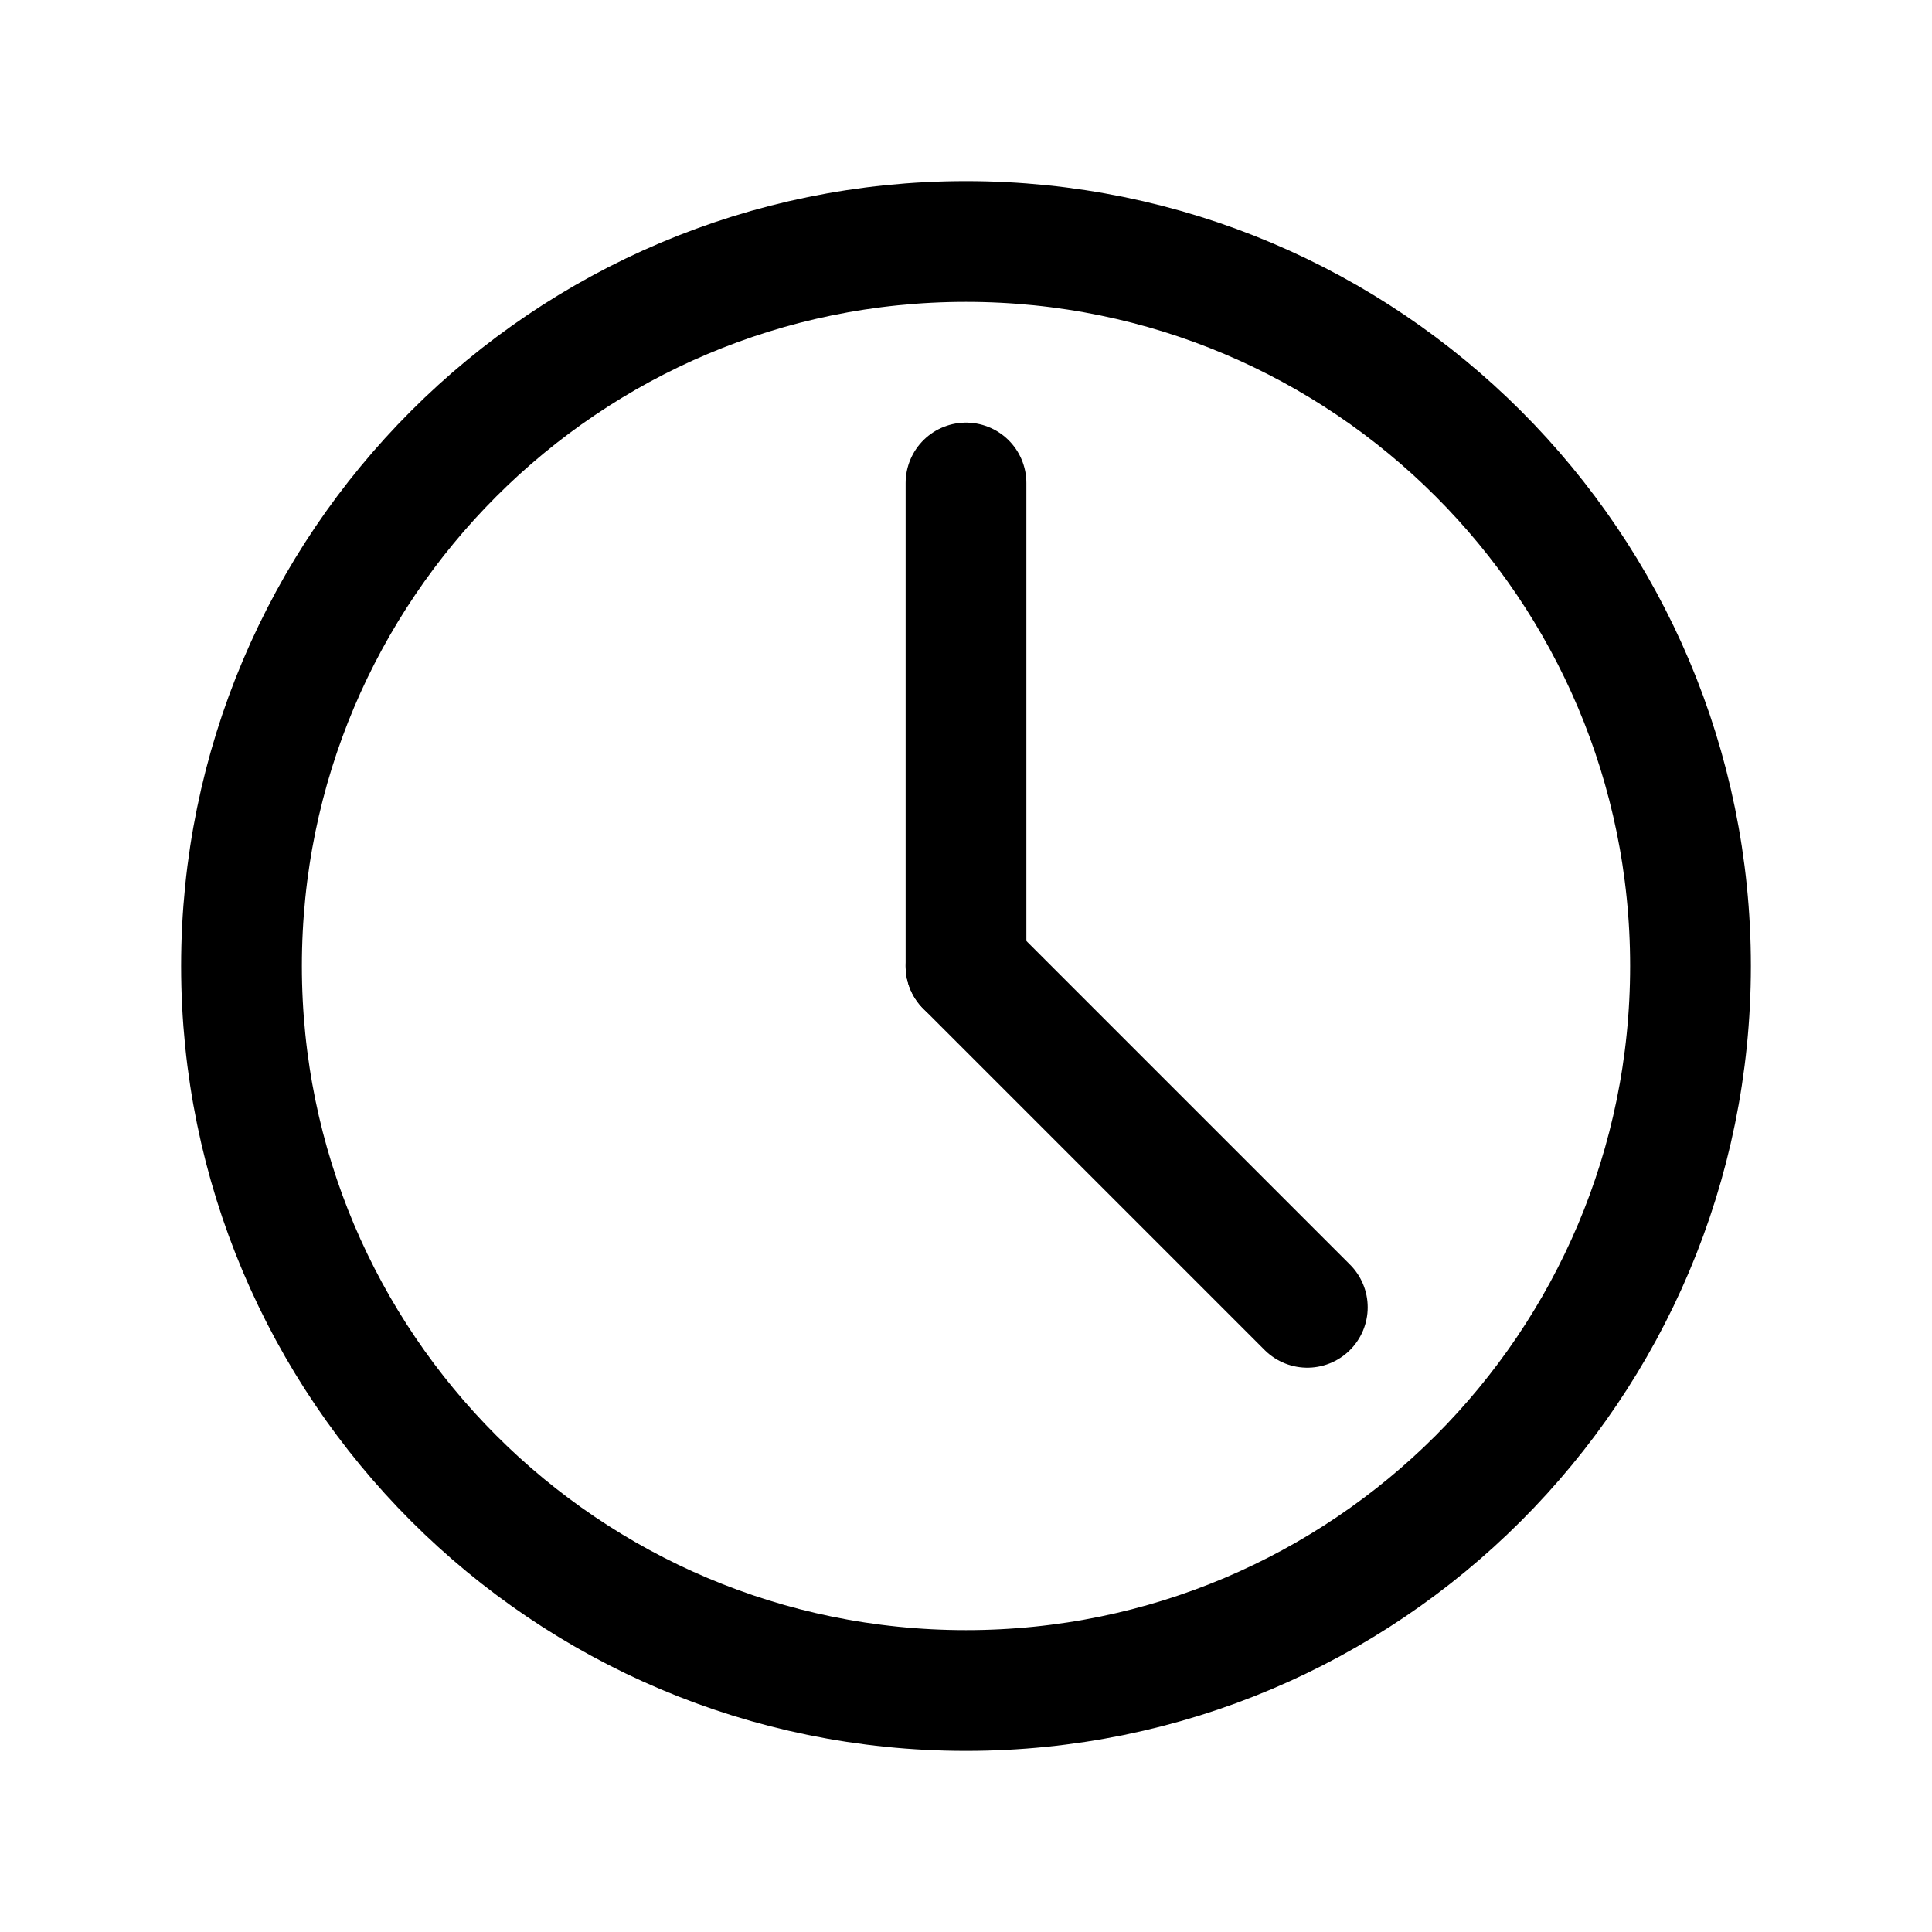
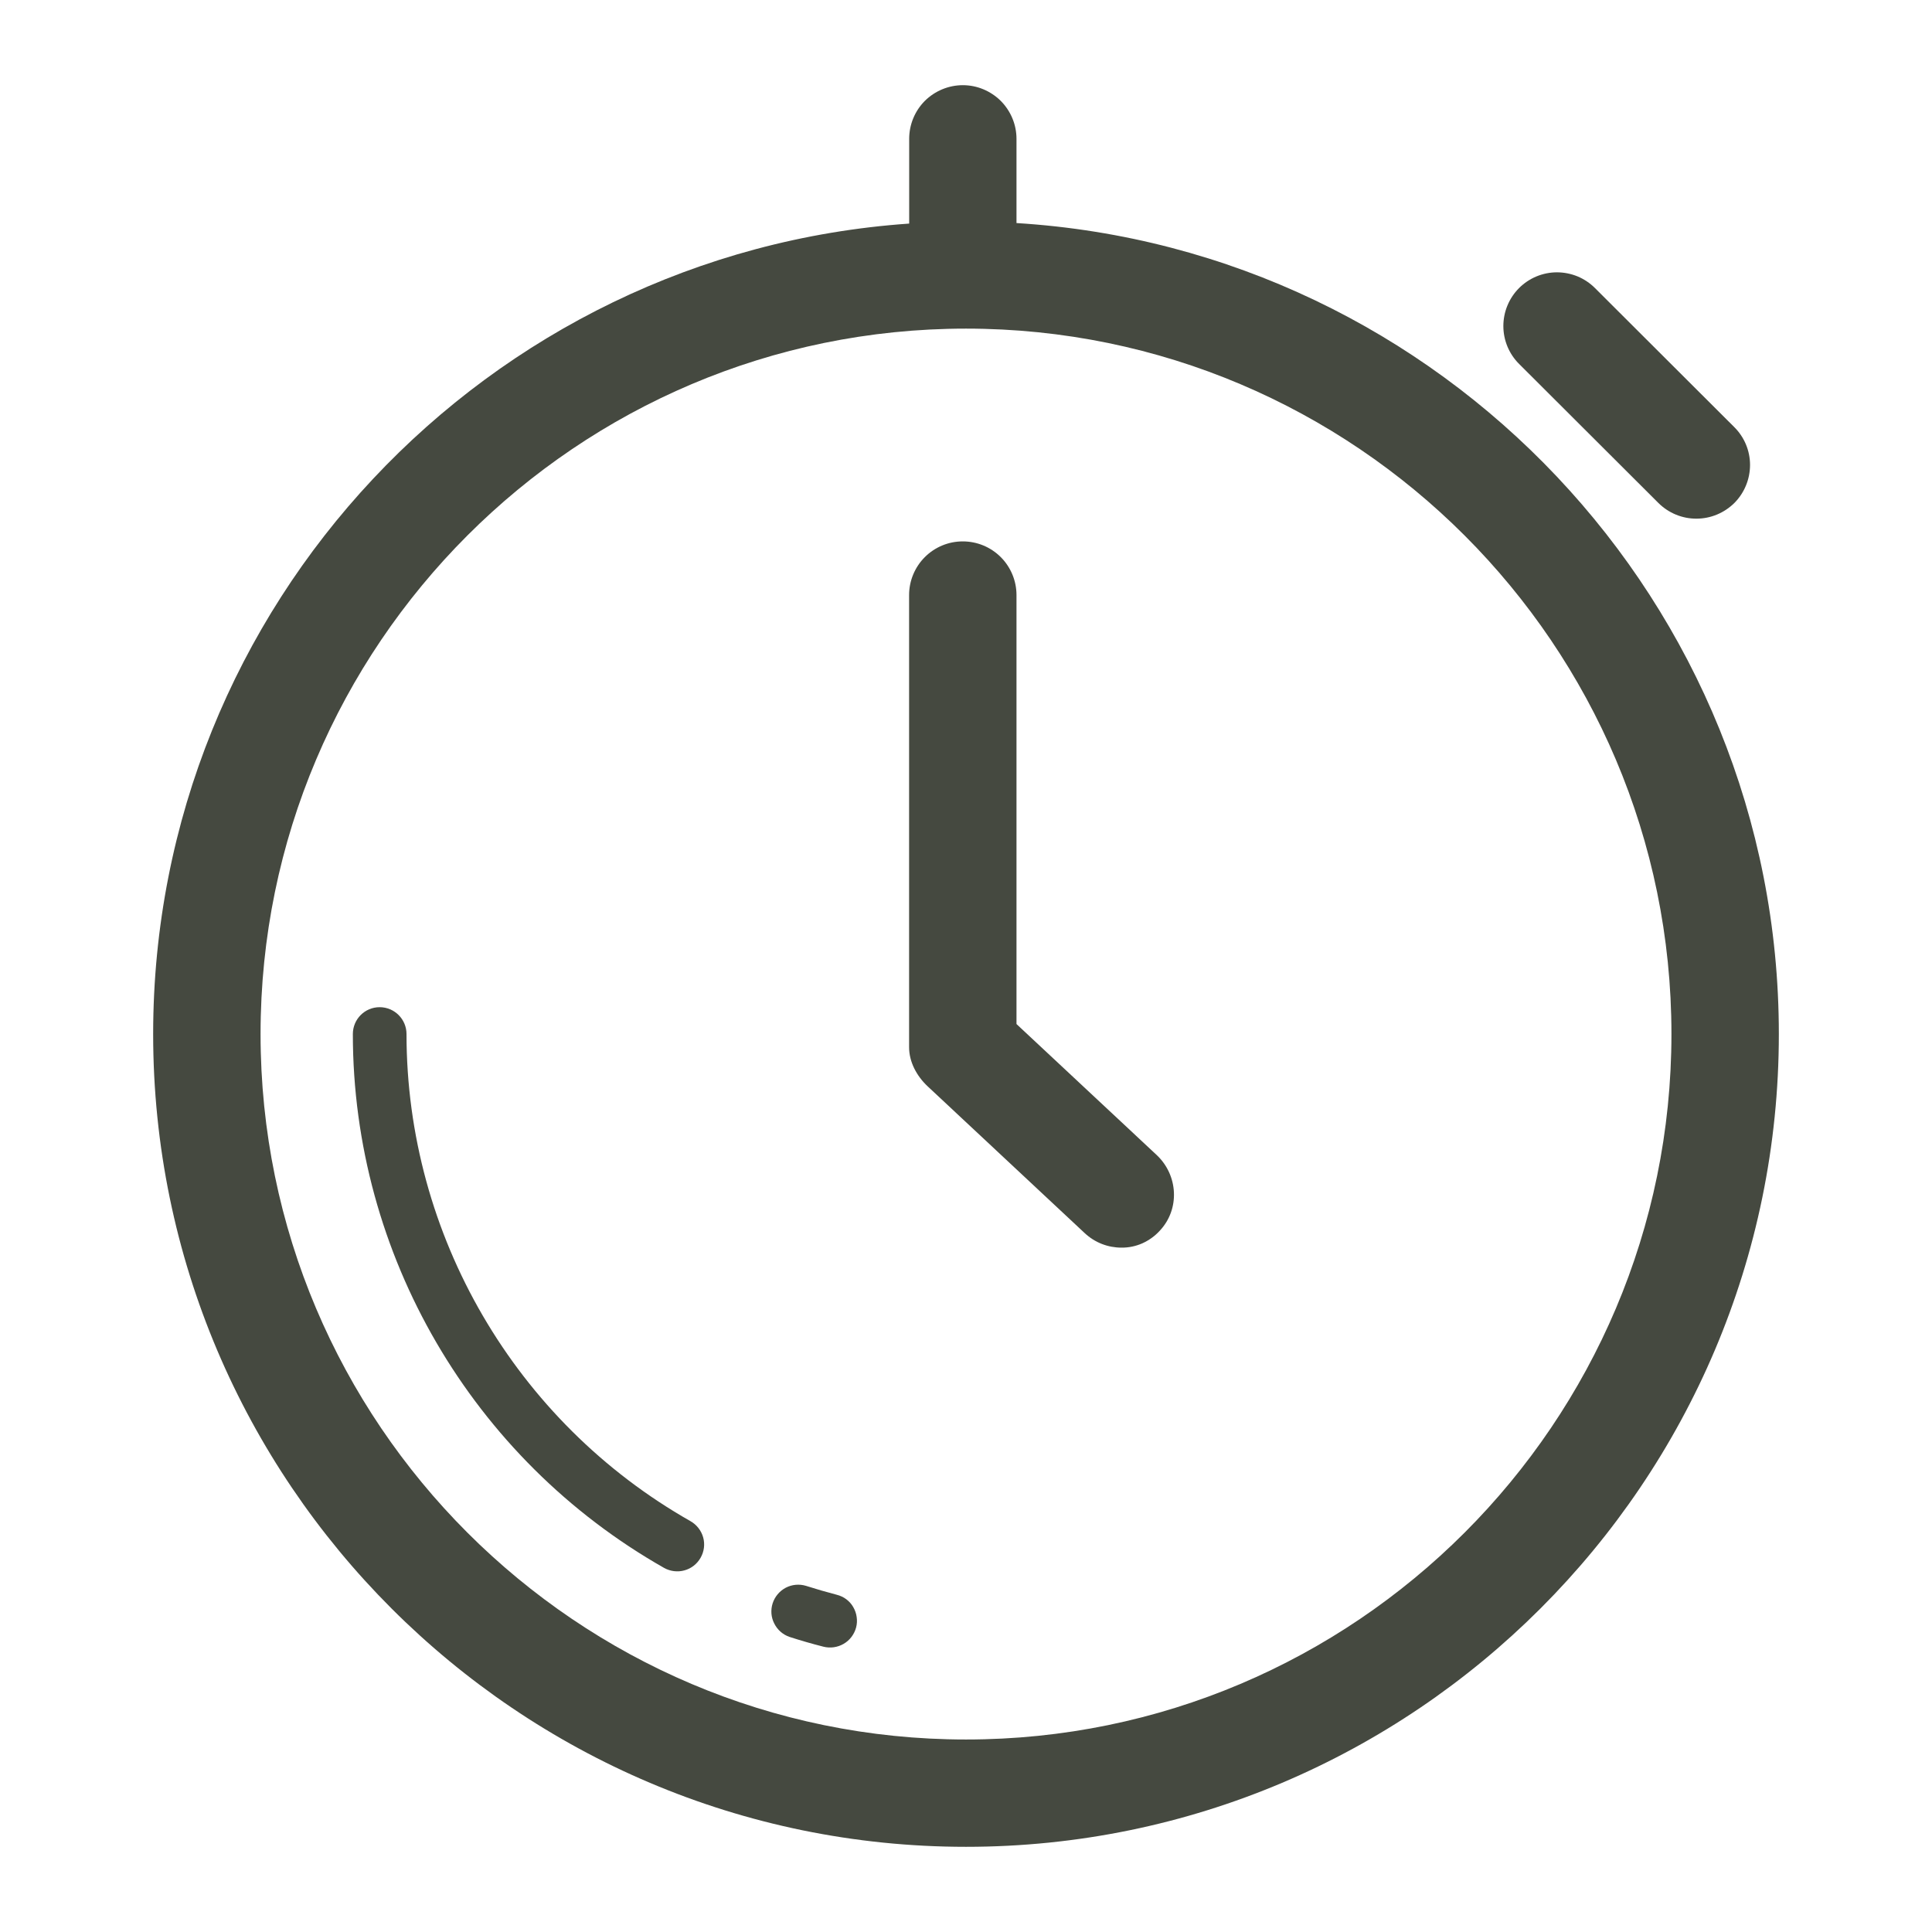
- <svg xmlns="http://www.w3.org/2000/svg" width="800px" height="800px" viewBox="0 0 24 24" fill="none">
-   <path d="M12 21C16.971 21 21 16.971 21 12C21 7.029 16.971 3 12 3C7.029 3 3 7.029 3 12C3 16.971 7.029 21 12 21Z" stroke="#000000" stroke-width="1.5" stroke-linecap="round" stroke-linejoin="round" />
-   <path d="M12 6V12" stroke="#000000" stroke-width="1.5" stroke-linecap="round" stroke-linejoin="round" />
-   <path d="M16.24 16.24L12 12" stroke="#000000" stroke-width="1.5" stroke-linecap="round" stroke-linejoin="round" />
+ <svg xmlns="http://www.w3.org/2000/svg" width="22" height="22" viewBox="0 0 22 22" fill="none">
+   <g opacity="0.9">
+     <path d="M11.575 2.54V1.581C11.575 1.419 11.51 1.264 11.396 1.149C11.281 1.035 11.126 0.97 10.964 0.97C10.802 0.97 10.646 1.035 10.531 1.149C10.417 1.264 10.353 1.419 10.353 1.581V2.546C5.55 2.879 1.744 6.89 1.744 11.775C1.744 16.878 5.897 21.03 11 21.03C16.103 21.03 20.256 16.878 20.256 11.775C20.256 6.865 16.411 2.838 11.575 2.54ZM11 19.808C6.57 19.808 2.967 16.204 2.967 11.775C2.967 7.346 6.57 3.742 11 3.742C15.43 3.742 19.033 7.346 19.033 11.775C19.033 16.204 15.43 19.808 11 19.808Z" fill="#31352B" />
+     <path d="M7.863 17.322C5.868 16.19 4.629 14.064 4.629 11.775C4.629 11.606 4.492 11.469 4.323 11.469C4.154 11.469 4.018 11.606 4.018 11.775C4.018 14.284 5.376 16.613 7.562 17.854C7.632 17.893 7.716 17.904 7.794 17.882C7.872 17.861 7.938 17.809 7.978 17.738C8.018 17.668 8.029 17.584 8.007 17.506C7.985 17.428 7.933 17.362 7.863 17.322Z" fill="#31352B" />
+     <path d="M9.529 18.16C9.411 18.129 9.293 18.095 9.177 18.058C9.1 18.035 9.018 18.043 8.947 18.08C8.876 18.118 8.823 18.181 8.798 18.258C8.774 18.334 8.78 18.417 8.817 18.488C8.853 18.56 8.915 18.614 8.991 18.64C9.118 18.681 9.246 18.718 9.376 18.751C9.455 18.771 9.538 18.759 9.608 18.718C9.678 18.677 9.728 18.61 9.749 18.531C9.759 18.493 9.761 18.452 9.755 18.413C9.75 18.373 9.736 18.335 9.716 18.3C9.696 18.265 9.669 18.235 9.637 18.211C9.605 18.187 9.568 18.17 9.529 18.16Z" fill="#31352B" />
+     <path d="M18.885 5.728C19 5.842 19.156 5.907 19.318 5.906C19.48 5.906 19.635 5.841 19.75 5.727C19.864 5.612 19.928 5.456 19.928 5.294C19.928 5.132 19.863 4.977 19.748 4.863L18.162 3.28C18.105 3.223 18.037 3.178 17.963 3.147C17.889 3.117 17.809 3.101 17.729 3.101C17.649 3.101 17.57 3.117 17.495 3.148C17.421 3.179 17.354 3.224 17.297 3.281C17.183 3.396 17.119 3.551 17.119 3.713C17.119 3.875 17.184 4.031 17.299 4.145L18.885 5.728Z" fill="#31352B" />
+     <path d="M11.575 11.661V6.776C11.575 6.614 11.51 6.458 11.396 6.344C11.281 6.229 11.126 6.165 10.963 6.165C10.801 6.165 10.646 6.229 10.531 6.344C10.417 6.458 10.352 6.614 10.352 6.776V11.925C10.352 12.094 10.44 12.254 10.562 12.369L12.351 14.041C12.469 14.152 12.62 14.207 12.77 14.207C12.852 14.208 12.933 14.191 13.008 14.158C13.083 14.124 13.15 14.076 13.205 14.016C13.438 13.77 13.417 13.383 13.171 13.152L11.575 11.661Z" fill="#31352B" />
+   </g>
</svg>
